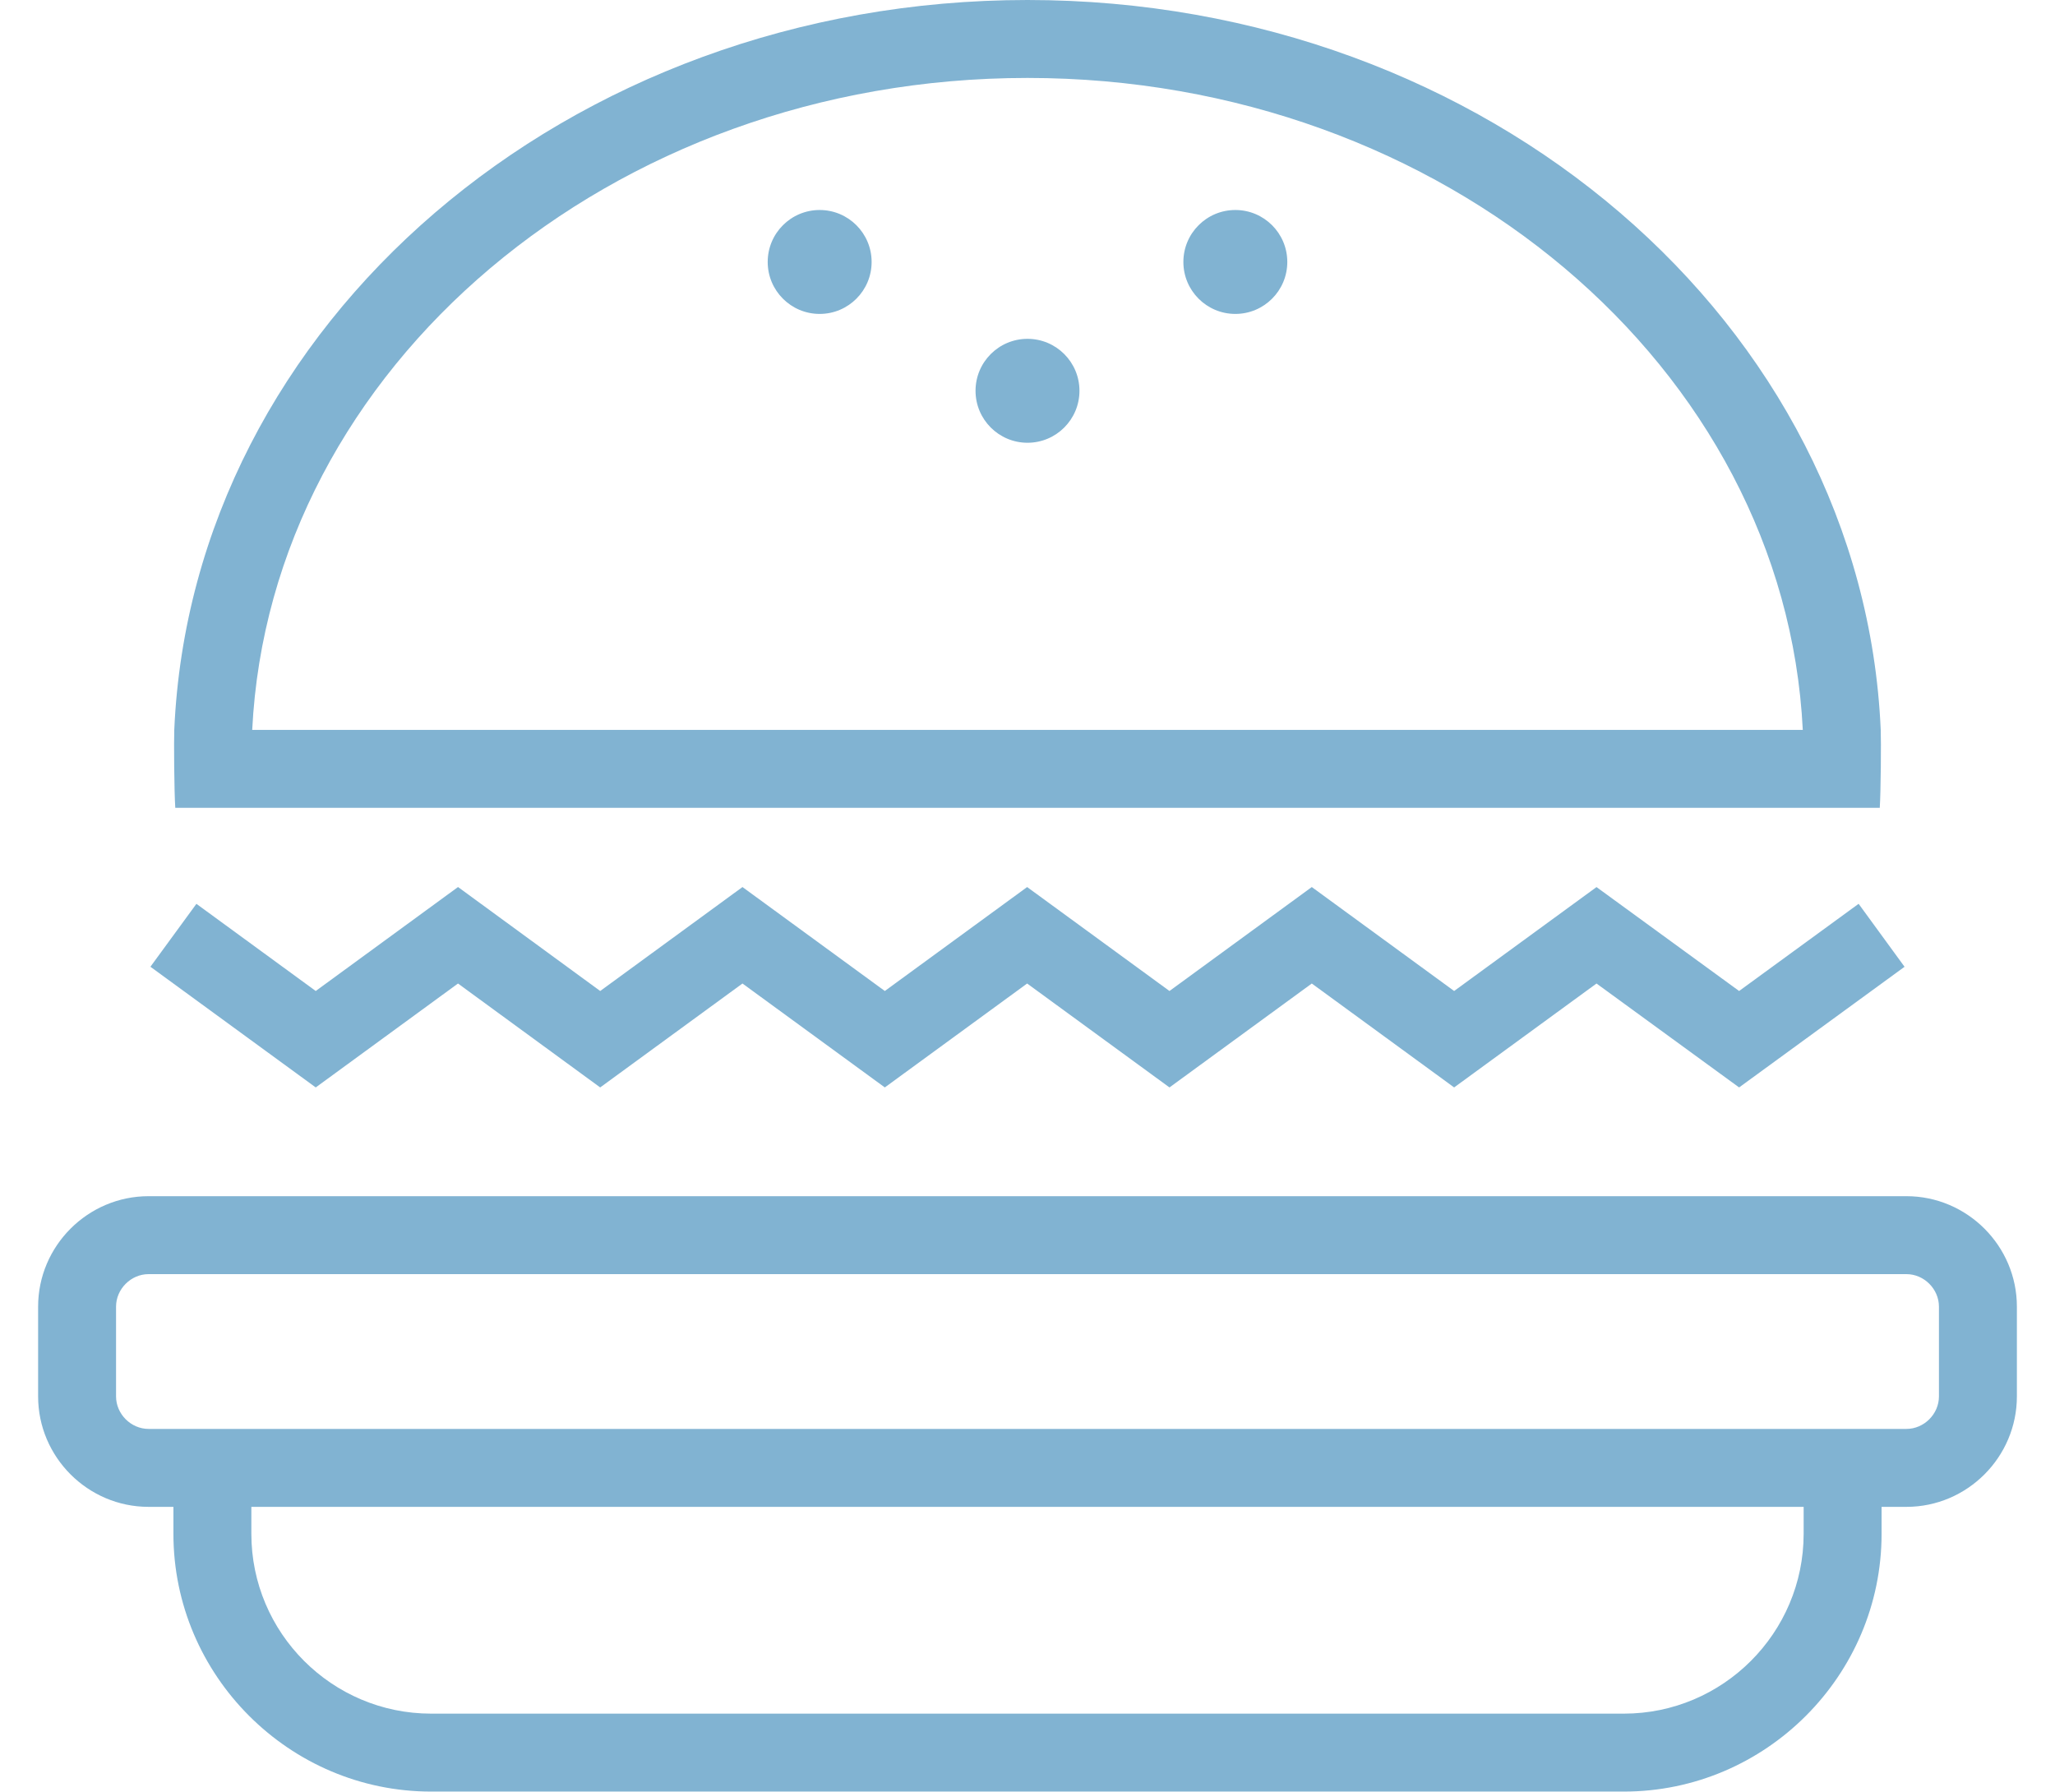
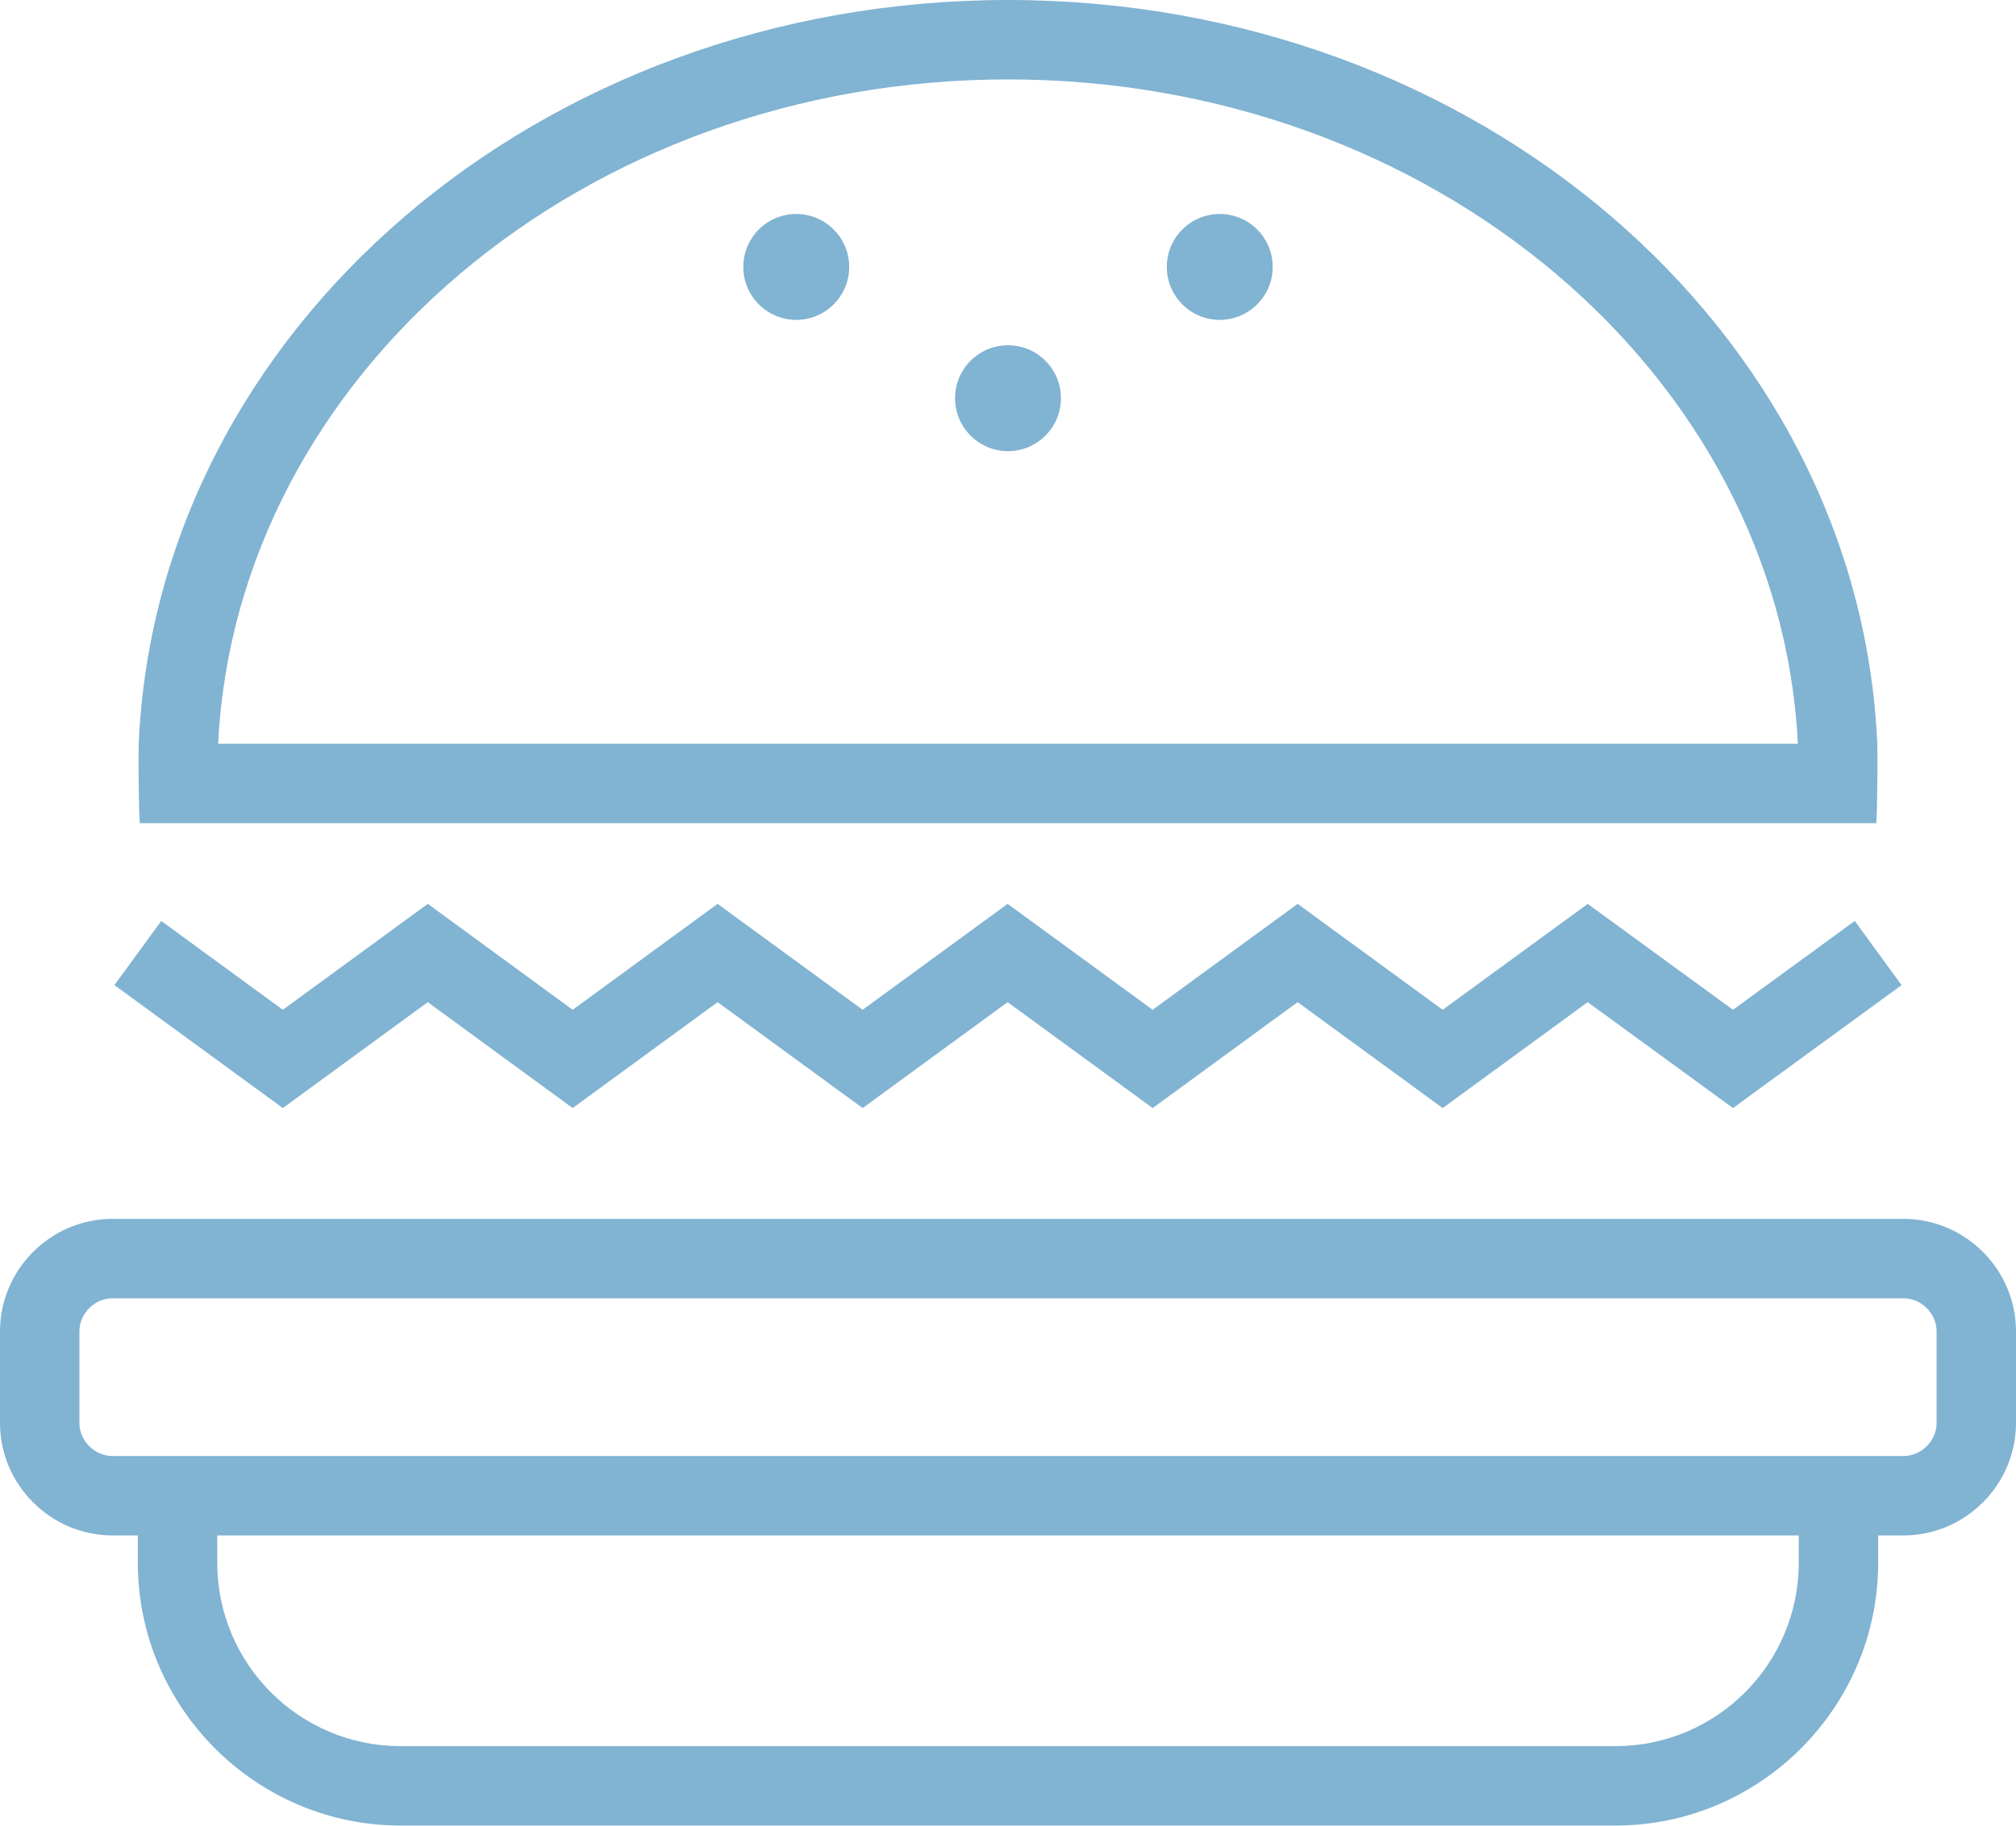
- <svg xmlns="http://www.w3.org/2000/svg" version="1.1" id="Layer_1" x="0px" y="0px" width="39px" height="34px" viewBox="0 0 76.166 68.959" enable-background="new 0 0 76.166 68.959" xml:space="preserve">
+ <svg xmlns="http://www.w3.org/2000/svg" version="1.1" id="Layer_1" x="0px" y="0px" viewBox="0 0 76.166 68.959" enable-background="new 0 0 76.166 68.959" xml:space="preserve">
  <g>
    <path fill="#81b3d2" d="M71.914,46.042H4.252C1.914,46.042,0,47.955,0,50.294v3.454C0,56.086,1.914,58,4.252,58h0.956v1.037 c0,5.457,4.464,9.922,9.921,9.922h45.908c5.456,0,9.921-4.465,9.921-9.922V58h0.956c2.339,0,4.252-1.914,4.252-4.252v-3.454 C76.166,47.955,74.253,46.042,71.914,46.042z M67.958,59.037c0,3.815-3.104,6.922-6.921,6.922H15.129 c-3.816,0-6.921-3.104-6.921-6.922V58h59.75V59.037z M73.166,53.748c0,0.679-0.573,1.252-1.252,1.252H4.252 C3.573,55,3,54.427,3,53.748v-3.454c0-0.679,0.573-1.252,1.252-1.252h67.662c0.679,0,1.252,0.573,1.252,1.252V53.748z" />
    <polygon fill="#81b3d2" points="16.162,37.856 21.635,41.856 27.112,37.856 32.591,41.856 38.069,37.856 43.548,41.856 49.026,37.856 54.505,41.856 59.985,37.856 65.474,41.856 71.842,37.212 70.074,34.788 65.474,38.144 59.985,34.144 54.505,38.144 49.026,34.143 43.548,38.144 38.069,34.143 32.591,38.144 27.112,34.143 21.636,38.144 16.163,34.142 10.686,38.144 6.093,34.789 4.323,37.211 10.686,41.856  " />
    <path fill="#81b3d2" d="M70.888,31.094c0.041-0.61,0.055-2.616,0.037-3C70.242,12.476,55.804,0,38.083,0C20.363,0,5.924,12.476,5.241,28.094 c-0.017,0.384-0.004,2.389,0.039,3H70.888z M38.083,3c16.031,0,29.15,11.154,29.842,25.094H8.241C8.933,14.154,22.051,3,38.083,3z" />
    <circle fill="#81b3d2" cx="38.083" cy="15.042" r="2" />
    <circle fill="#81b3d2" cx="30.083" cy="10.083" r="2" />
    <circle fill="#81b3d2" cx="46.083" cy="10.083" r="2" />
  </g>
</svg>
